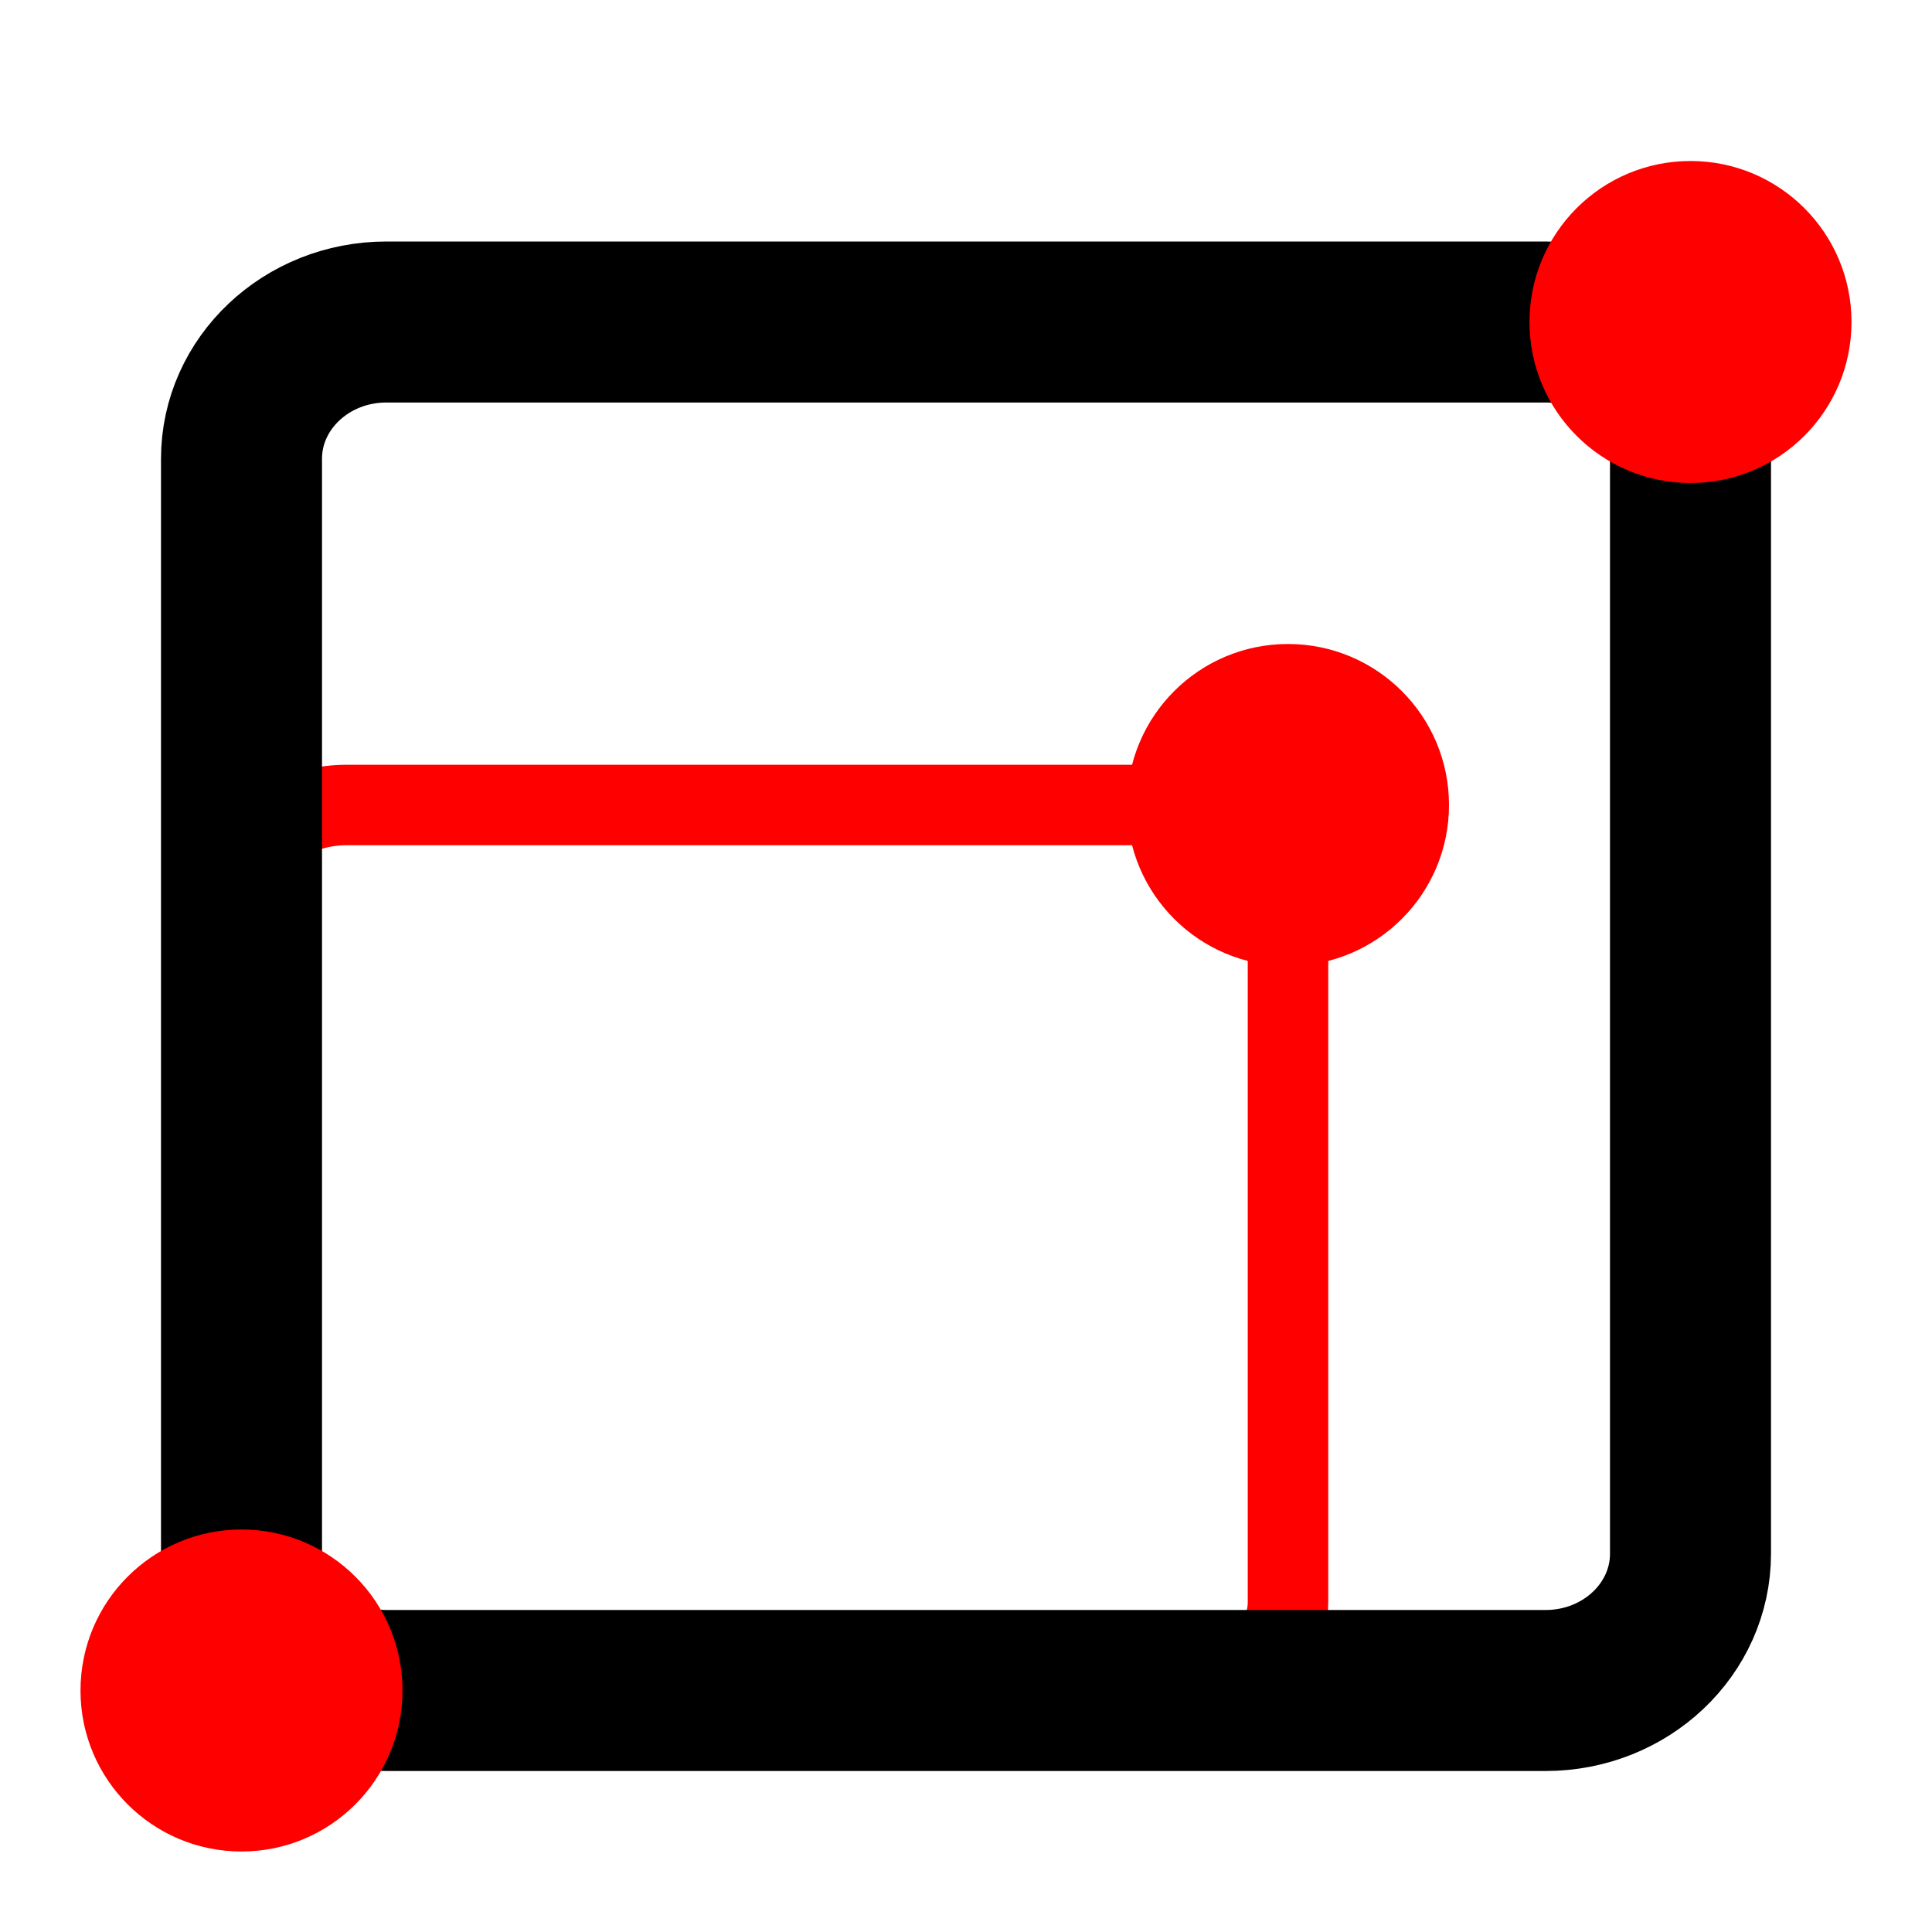
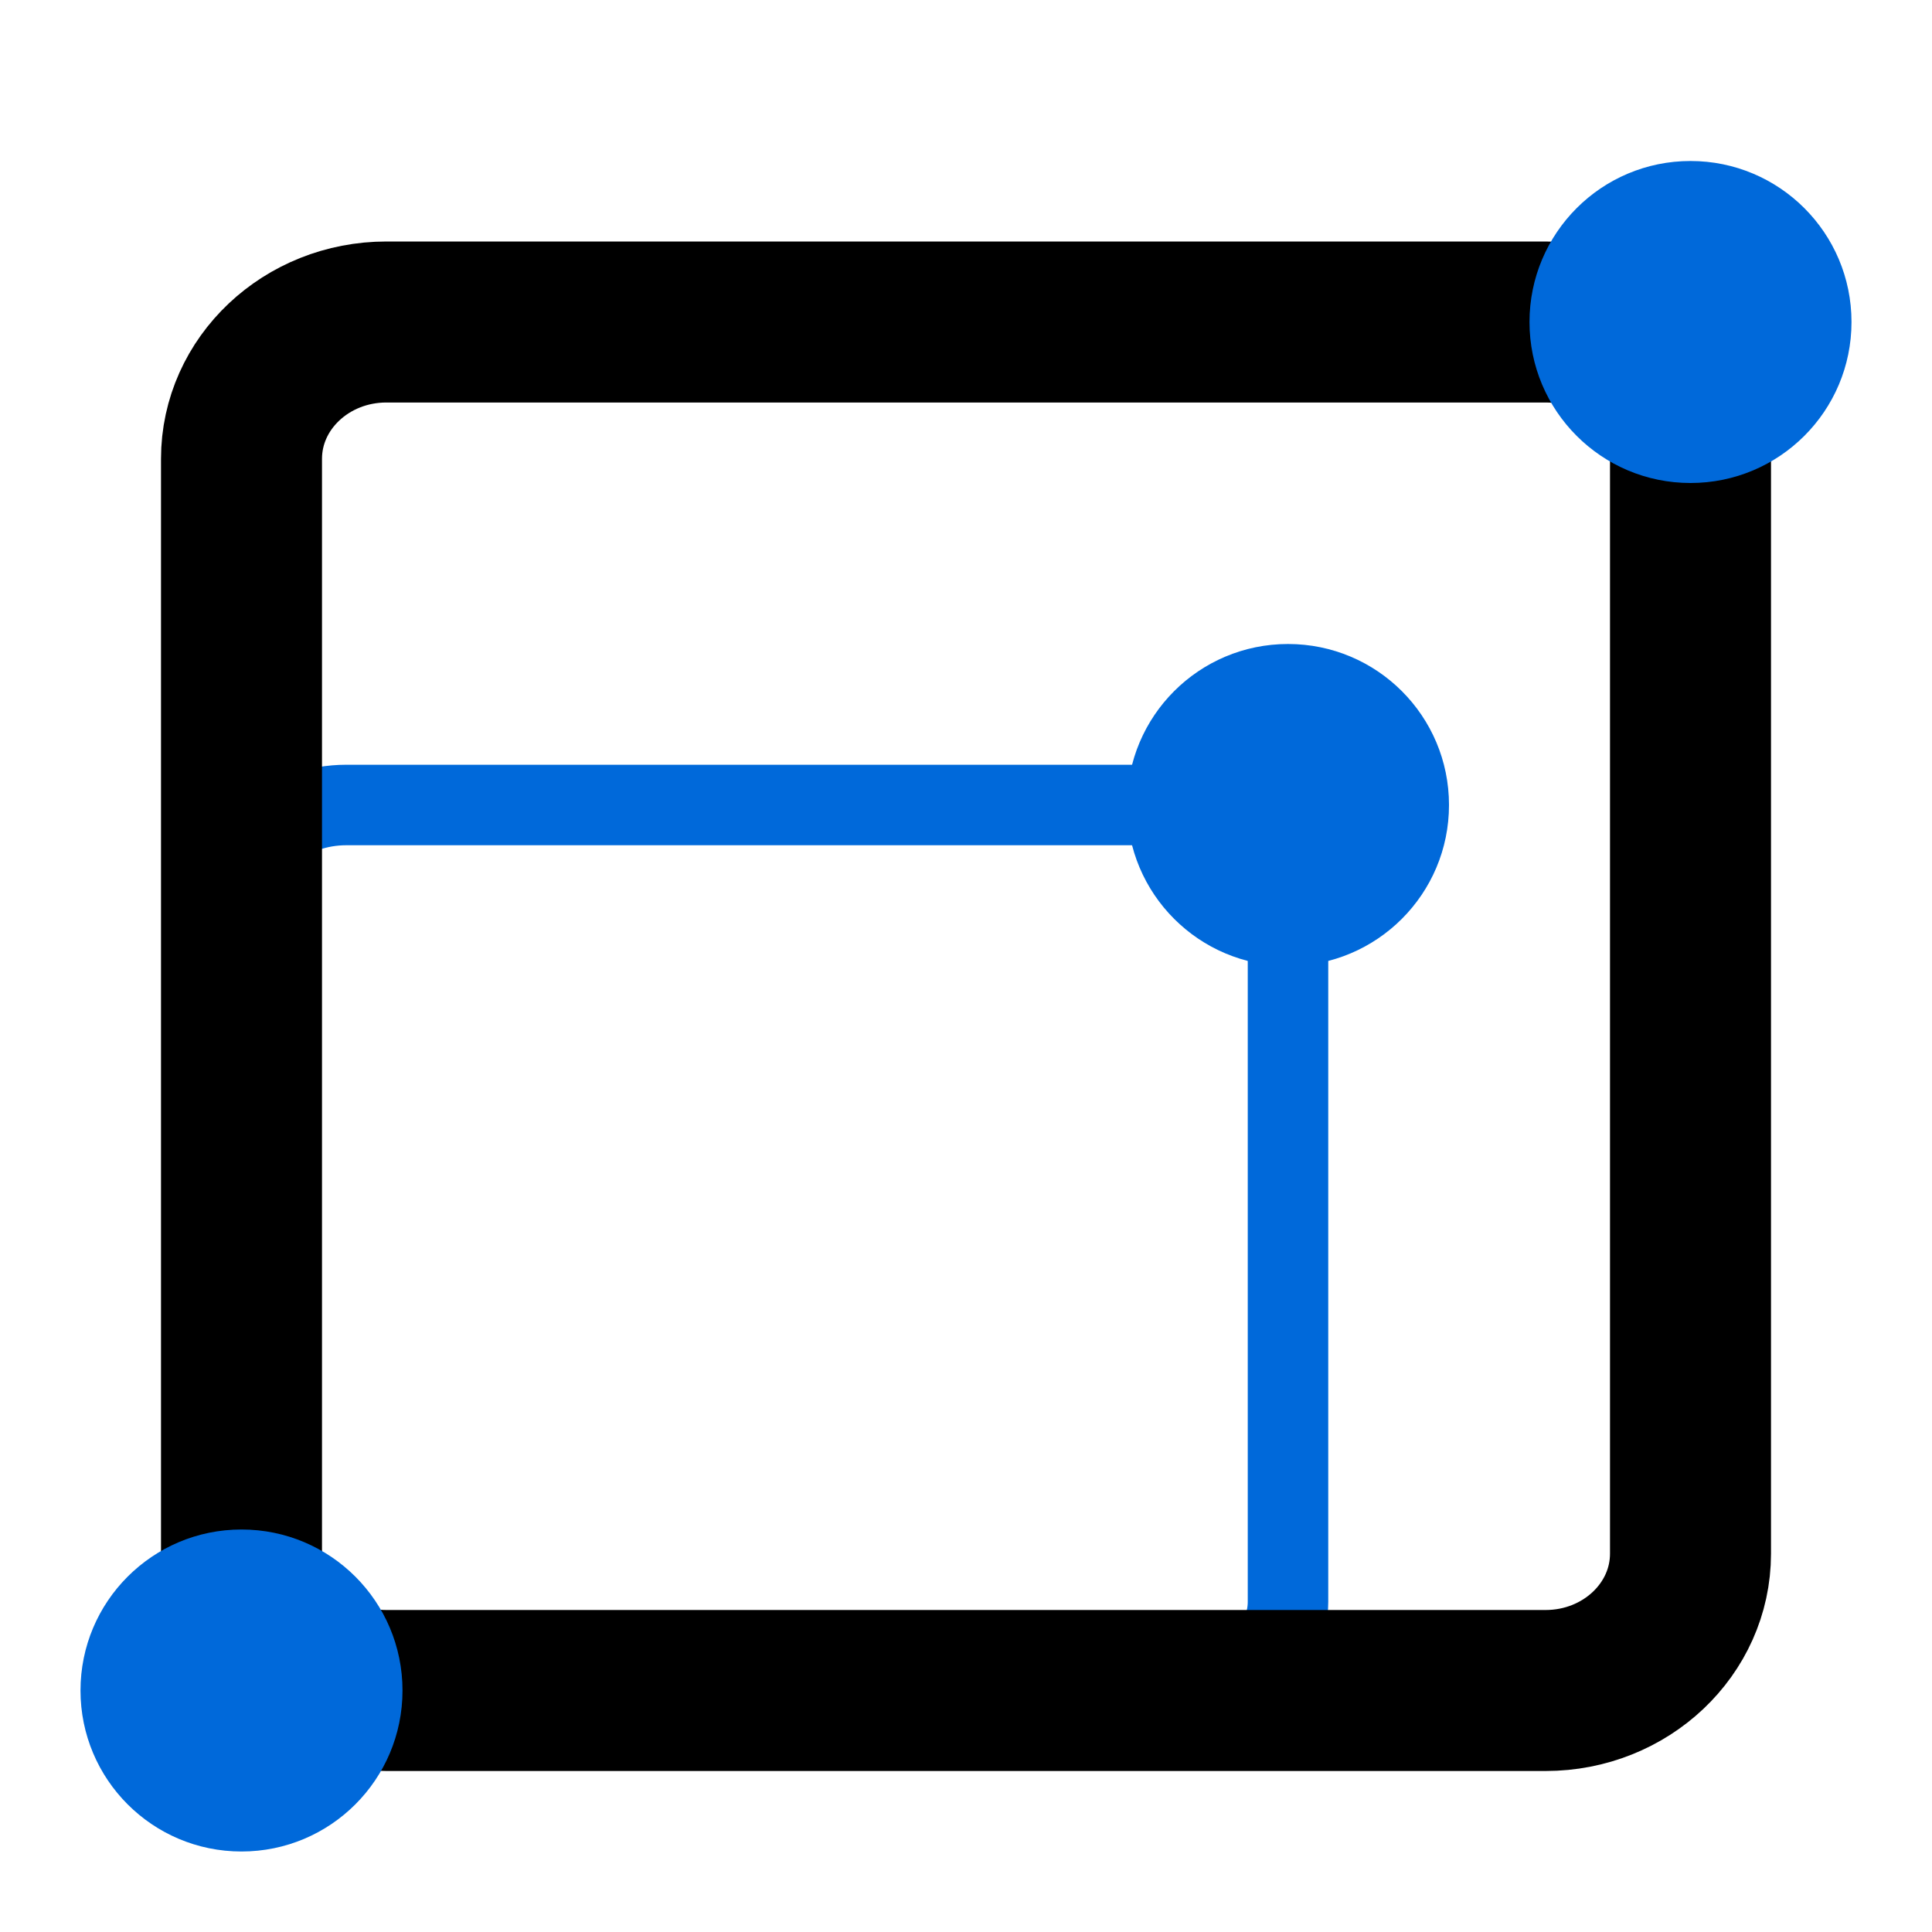
<svg xmlns="http://www.w3.org/2000/svg" width="24" height="24" viewBox="0 0 24 24" fill="none">
-   <path d="M14.7 10H4.3C3.582 10 3 10.492 3 11.1V19.9C3 20.508 3.582 21 4.3 21H14.7C15.418 21 16 20.508 16 19.9V11.1C16 10.492 15.418 10 14.7 10Z" stroke="#FF0000" stroke-linecap="round" stroke-linejoin="round" />
+   <path d="M14.7 10H4.3C3.582 10 3 10.492 3 11.1V19.9C3 20.508 3.582 21 4.3 21H14.7C15.418 21 16 20.508 16 19.9V11.1C16 10.492 15.418 10 14.7 10Z" stroke="#0069DA" stroke-linecap="round" stroke-linejoin="round" />
  <path d="M19.2 4H4.8C3.806 4 3 4.761 3 5.7V19.3C3 20.239 3.806 21 4.8 21H19.2C20.194 21 21 20.239 21 19.3V5.7C21 4.761 20.194 4 19.2 4Z" stroke="black" stroke-width="2" stroke-linecap="round" stroke-linejoin="round" />
-   <path d="M16 12C17.105 12 18 11.105 18 10C18 8.895 17.105 8 16 8C14.895 8 14 8.895 14 10C14 11.105 14.895 12 16 12Z" fill="#FF0000" />
-   <path d="M21 6C22.105 6 23 5.105 23 4C23 2.895 22.105 2 21 2C19.895 2 19 2.895 19 4C19 5.105 19.895 6 21 6Z" fill="#FF0000" />
-   <path d="M3 23C4.105 23 5 22.105 5 21C5 19.895 4.105 19 3 19C1.895 19 1 19.895 1 21C1 22.105 1.895 23 3 23Z" fill="#FF0000" />
+   <path d="M16 12C17.105 12 18 11.105 18 10C18 8.895 17.105 8 16 8C14.895 8 14 8.895 14 10C14 11.105 14.895 12 16 12Z" fill="#0069DA" />
+   <path d="M21 6C22.105 6 23 5.105 23 4C23 2.895 22.105 2 21 2C19.895 2 19 2.895 19 4C19 5.105 19.895 6 21 6Z" fill="#0069DA" />
+   <path d="M3 23C4.105 23 5 22.105 5 21C5 19.895 4.105 19 3 19C1.895 19 1 19.895 1 21C1 22.105 1.895 23 3 23Z" fill="#0069DA" />
</svg>
